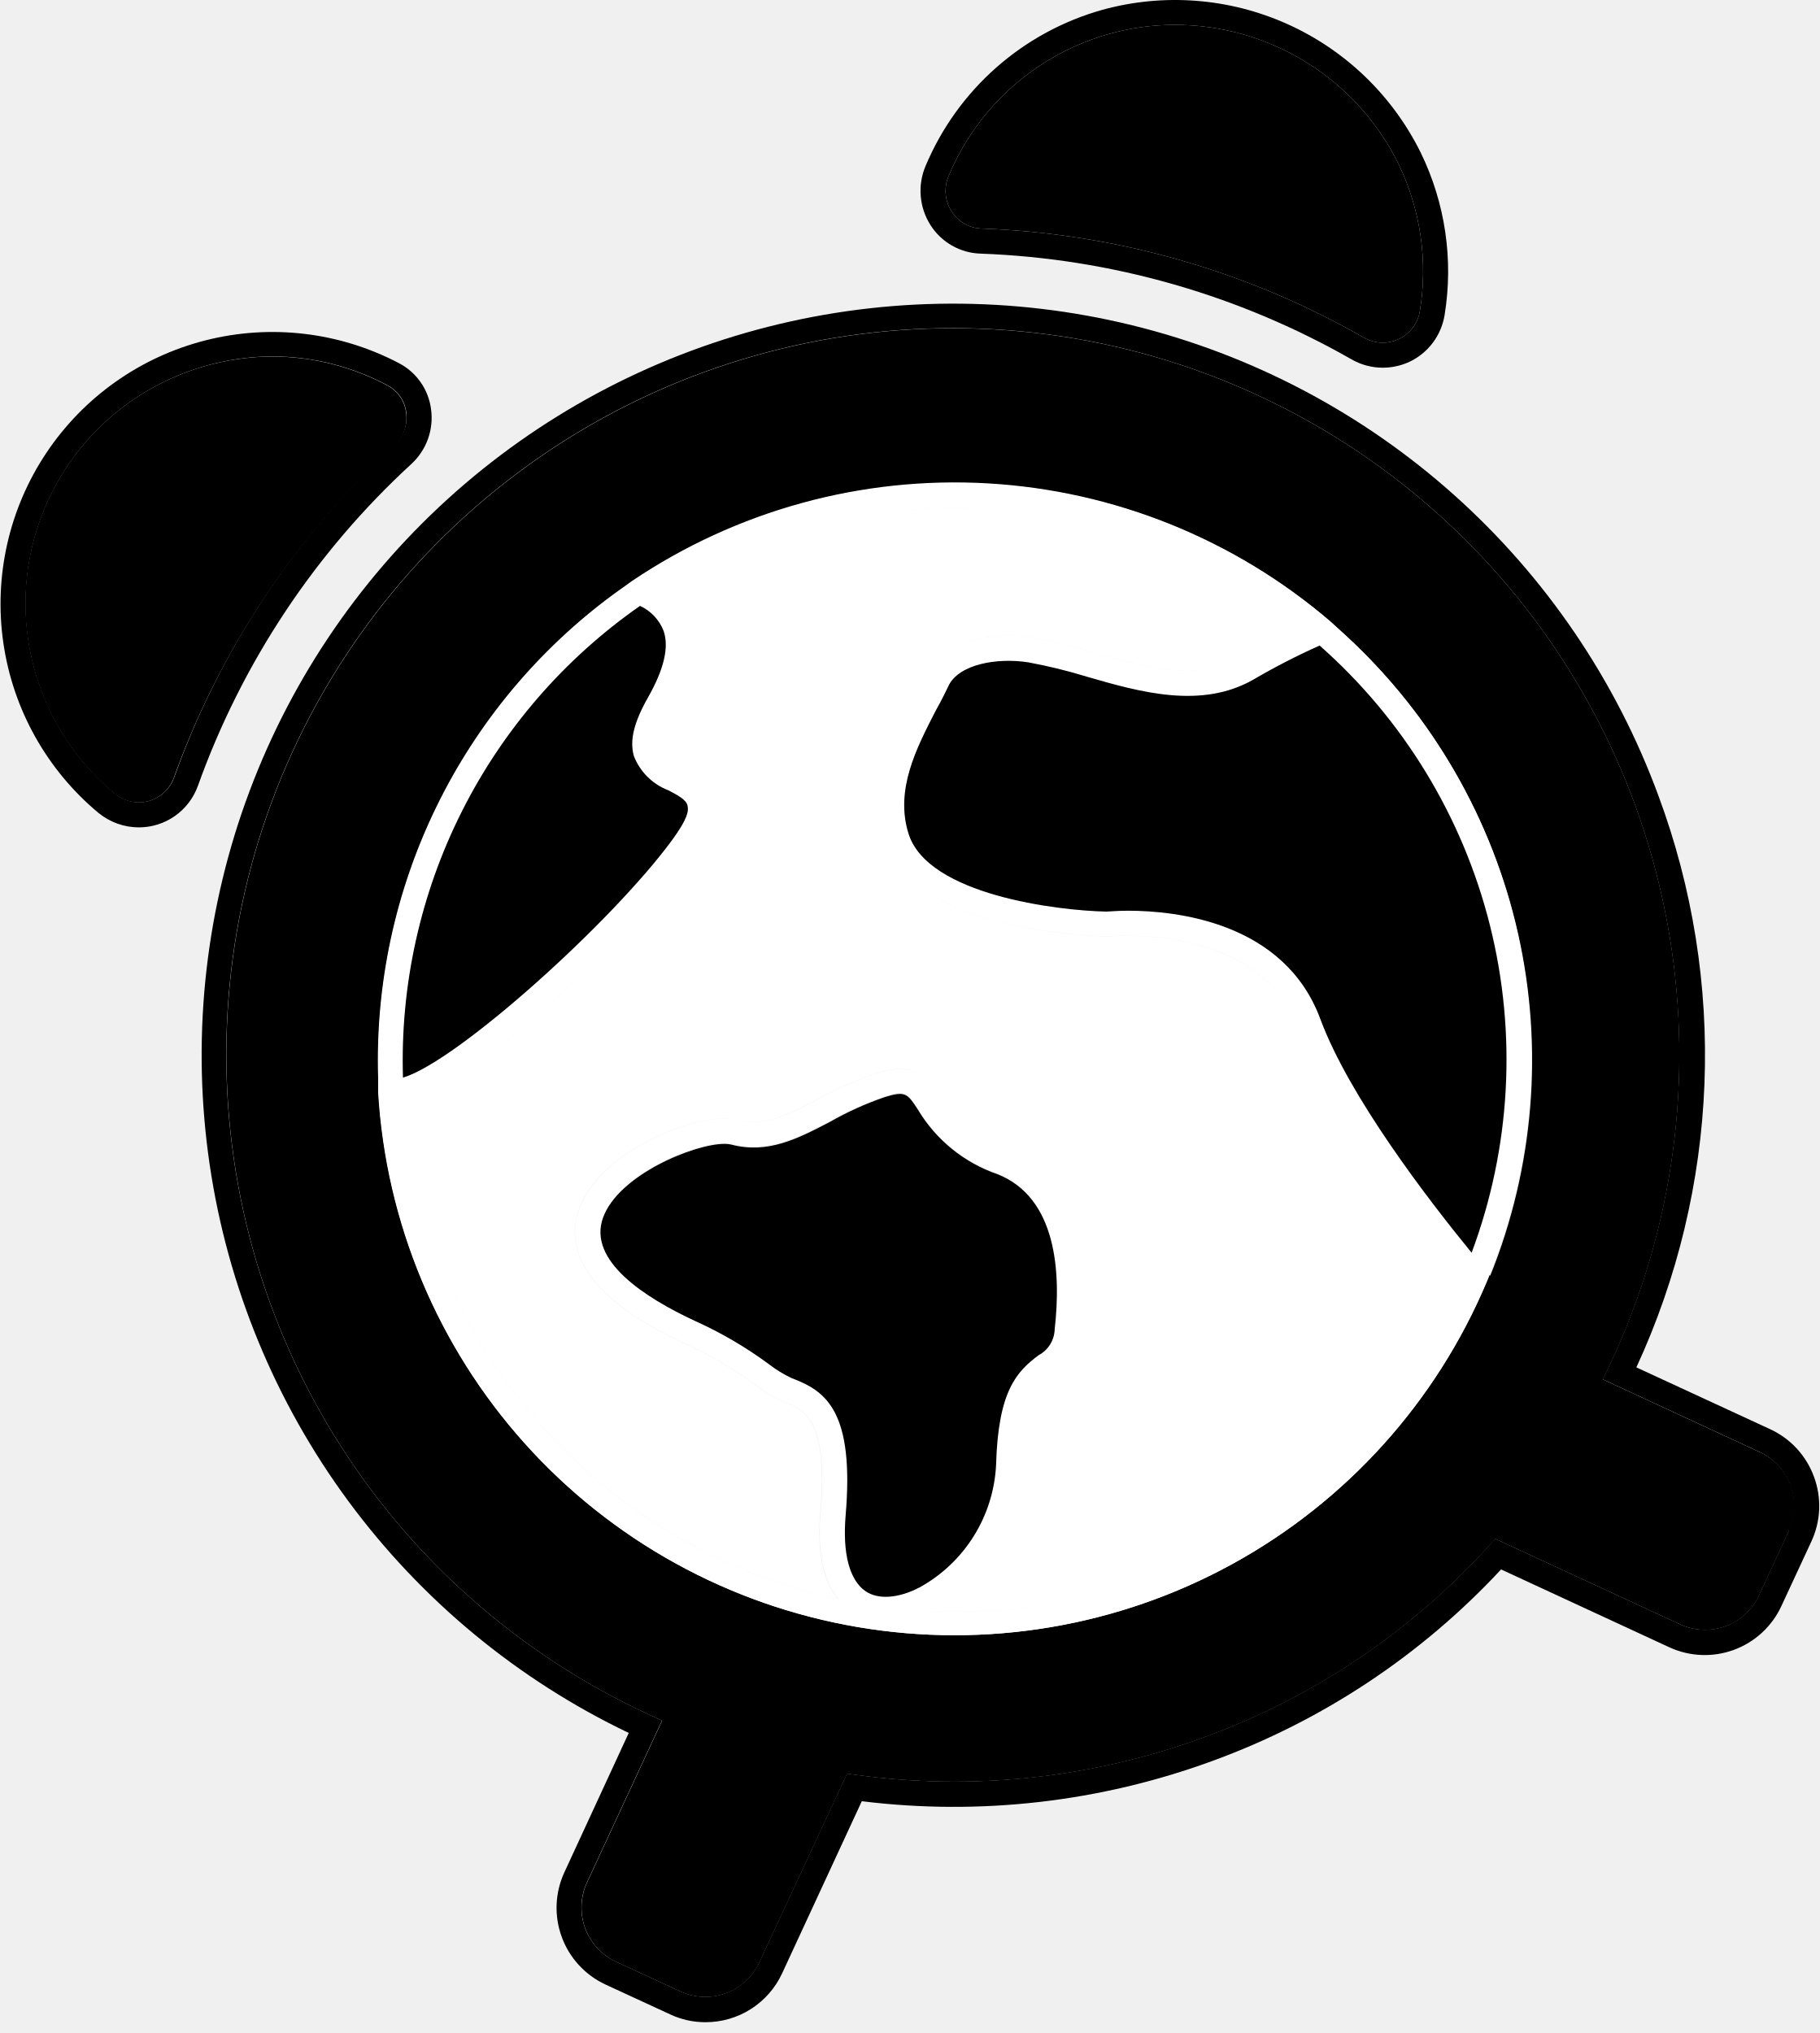
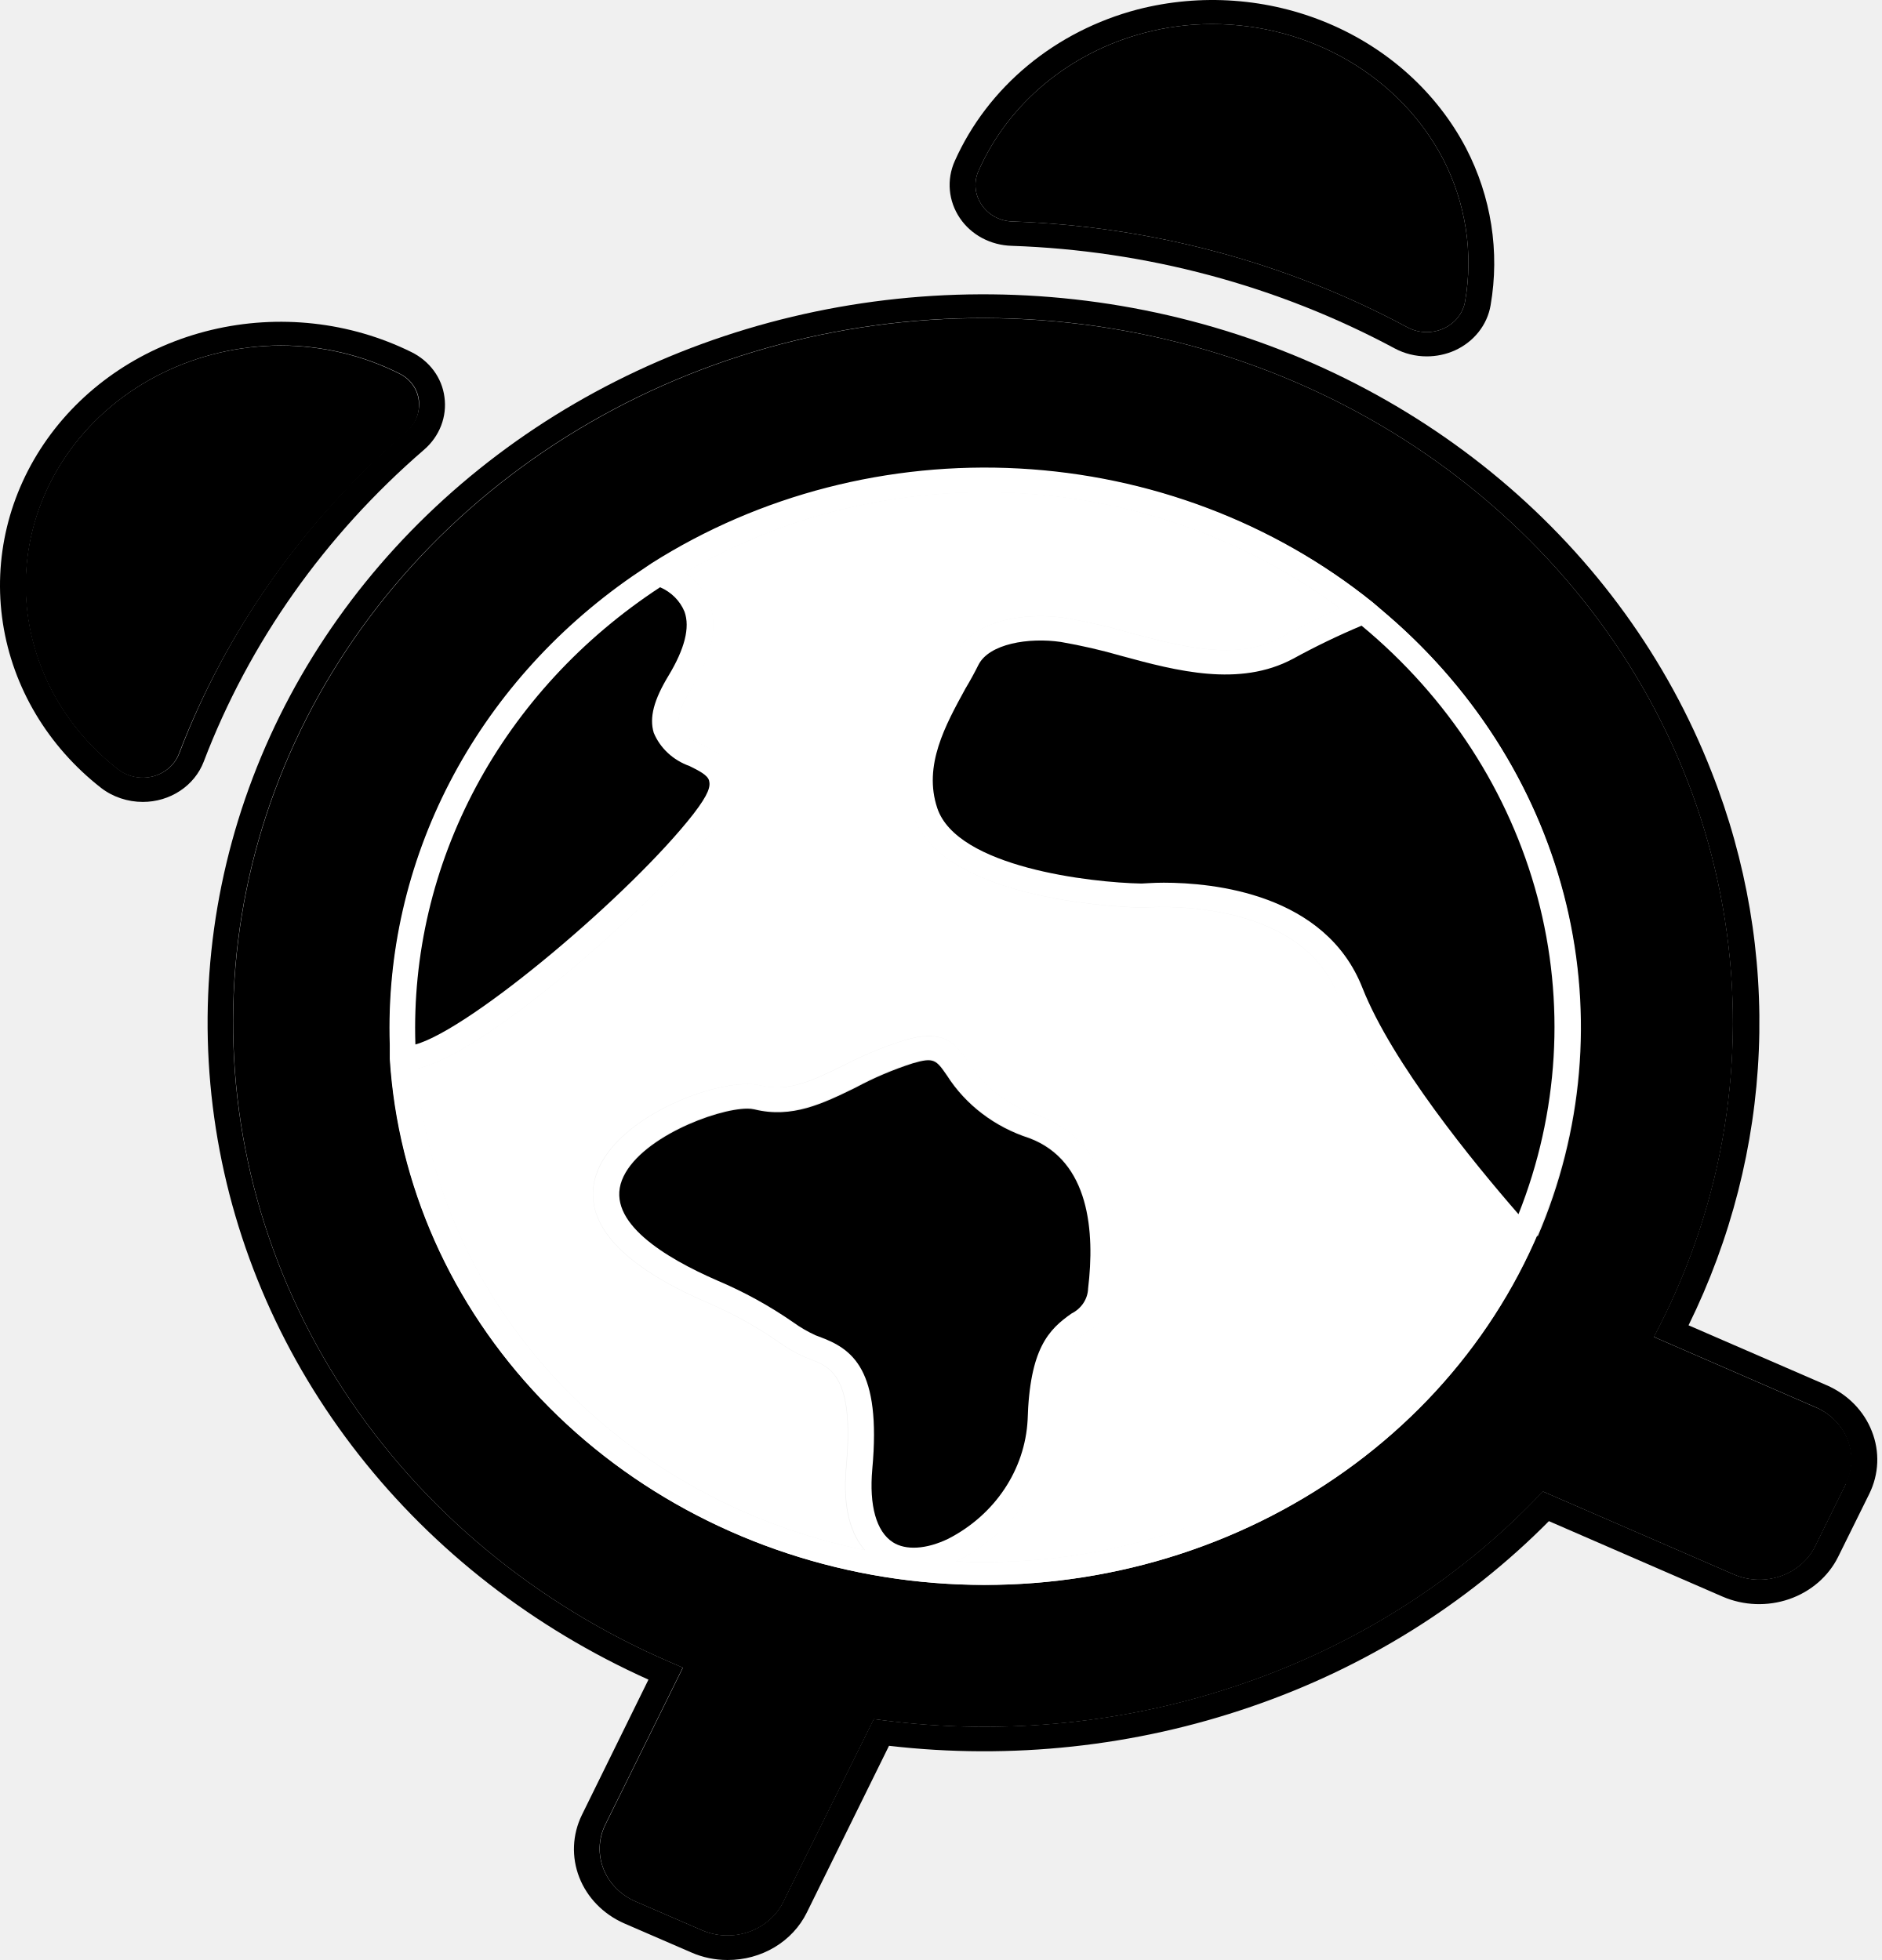
- <svg xmlns="http://www.w3.org/2000/svg" width="145" height="162" viewBox="0 0 145 162" fill="none">
-   <path d="M32.36 32.89C32.306 32.431 32.139 31.992 31.876 31.612C31.613 31.232 31.261 30.922 30.85 30.71C28.034 29.207 24.892 28.417 21.7 28.41C18.523 28.424 15.396 29.198 12.58 30.67C9.707 32.171 7.25 34.359 5.427 37.039C3.604 39.719 2.472 42.808 2.13 46.031C1.789 49.254 2.249 52.512 3.47 55.514C4.692 58.516 6.636 61.17 9.13 63.24C9.503 63.552 9.947 63.769 10.422 63.872C10.898 63.975 11.391 63.961 11.86 63.83C12.319 63.699 12.74 63.459 13.088 63.132C13.435 62.805 13.7 62.4 13.86 61.95C17.495 51.842 23.532 42.769 31.45 35.51C31.797 35.176 32.061 34.764 32.219 34.309C32.377 33.854 32.425 33.368 32.36 32.89V32.89Z" fill="black" />
-   <path d="M31.79 28.94C27.051 26.451 21.558 25.804 16.37 27.123C11.182 28.443 6.667 31.637 3.693 36.088C0.72 40.539 -0.501 45.934 0.267 51.231C1.034 56.529 3.736 61.356 7.85 64.78C8.759 65.523 9.896 65.929 11.07 65.93C12.099 65.929 13.102 65.611 13.943 65.018C14.784 64.426 15.422 63.588 15.77 62.62C19.275 52.822 25.109 44.023 32.77 36.98C33.364 36.436 33.819 35.756 34.094 34.999C34.369 34.242 34.457 33.429 34.35 32.63C34.255 31.854 33.972 31.112 33.526 30.469C33.08 29.826 32.484 29.301 31.79 28.94V28.94ZM13.88 61.94C13.72 62.39 13.456 62.795 13.108 63.122C12.76 63.449 12.339 63.688 11.88 63.82C11.411 63.951 10.918 63.965 10.442 63.862C9.967 63.759 9.523 63.542 9.15 63.23C6.656 61.16 4.712 58.506 3.49 55.504C2.269 52.502 1.809 49.244 2.15 46.021C2.492 42.798 3.624 39.709 5.447 37.029C7.27 34.349 9.727 32.161 12.6 30.66C15.416 29.189 18.543 28.413 21.72 28.4C24.912 28.407 28.054 29.197 30.87 30.7C31.281 30.913 31.633 31.222 31.896 31.602C32.159 31.982 32.325 32.421 32.38 32.88C32.434 33.365 32.372 33.856 32.198 34.311C32.024 34.767 31.744 35.175 31.38 35.5C23.493 42.772 17.488 51.848 13.88 61.95V61.94Z" fill="black" />
-   <path d="M93.61 1.98C91.845 1.978 90.088 2.22 88.39 2.7C85.543 3.496 82.914 4.926 80.699 6.883C78.484 8.84 76.741 11.273 75.6 14C75.398 14.457 75.314 14.957 75.354 15.454C75.394 15.952 75.558 16.432 75.83 16.85C76.085 17.257 76.436 17.594 76.853 17.831C77.271 18.069 77.74 18.199 78.22 18.21C88.931 18.601 99.387 21.586 108.69 26.91C109.111 27.151 109.584 27.285 110.069 27.303C110.554 27.321 111.036 27.221 111.473 27.011C111.911 26.802 112.291 26.489 112.581 26.101C112.871 25.712 113.063 25.259 113.14 24.78V24.78C113.79 20.802 113.199 16.721 111.45 13.09C109.814 9.754 107.275 6.944 104.121 4.98C100.967 3.016 97.325 1.977 93.61 1.98Z" fill="black" />
-   <path d="M113.21 12.17C110.965 7.62 107.205 3.995 102.578 1.916C97.95 -0.162 92.742 -0.564 87.85 0.78C84.713 1.659 81.816 3.235 79.374 5.391C76.933 7.546 75.01 10.226 73.75 13.23C73.43 13.987 73.299 14.809 73.367 15.628C73.434 16.447 73.7 17.237 74.14 17.93C74.569 18.609 75.158 19.172 75.856 19.569C76.553 19.967 77.338 20.187 78.14 20.21C88.53 20.59 98.673 23.482 107.7 28.64C108.455 29.072 109.31 29.3 110.18 29.3C110.923 29.3 111.657 29.136 112.33 28.82C113.06 28.471 113.694 27.95 114.178 27.302C114.662 26.654 114.982 25.899 115.11 25.1C115.827 20.697 115.163 16.18 113.21 12.17V12.17ZM113.14 24.78C113.063 25.259 112.871 25.712 112.581 26.101C112.291 26.489 111.911 26.802 111.473 27.011C111.036 27.22 110.554 27.321 110.069 27.303C109.584 27.285 109.111 27.151 108.69 26.91C99.387 21.586 88.931 18.601 78.22 18.21C77.74 18.199 77.271 18.069 76.854 17.831C76.436 17.594 76.085 17.257 75.83 16.85C75.558 16.432 75.394 15.952 75.354 15.454C75.314 14.957 75.398 14.457 75.6 14C76.741 11.273 78.484 8.84 80.699 6.883C82.914 4.926 85.543 3.496 88.39 2.7C90.088 2.22 91.845 1.978 93.61 1.98C97.325 1.977 100.967 3.016 104.121 4.98C107.275 6.944 109.814 9.754 111.45 13.09C113.199 16.721 113.79 20.802 113.14 24.78V24.78Z" fill="black" />
-   <path d="M140.22 115.71L127.72 109.92L128.16 109.01C133.115 98.642 134.873 87.034 133.209 75.664C131.546 64.294 126.536 53.676 118.818 45.163C111.099 36.65 101.022 30.626 89.869 27.859C78.716 25.092 66.992 25.707 56.19 29.625C45.387 33.544 35.995 40.588 29.21 49.862C22.424 59.136 18.552 70.219 18.087 81.701C17.622 93.183 20.584 104.544 26.596 114.336C32.609 124.129 41.4 131.91 51.85 136.69L52.76 137.11L46.76 150.05C46.247 151.187 46.2 152.48 46.63 153.65C47.061 154.821 47.933 155.776 49.06 156.31L54.24 158.7C55.376 159.219 56.671 159.268 57.843 158.837C59.015 158.407 59.97 157.531 60.5 156.4L67.5 141.34L68.24 141.44C77.583 142.719 87.097 141.689 95.95 138.44C104.648 135.27 112.442 130.029 118.66 123.17L119.16 122.63L133.9 129.45C135.036 129.969 136.331 130.018 137.503 129.587C138.675 129.157 139.63 128.281 140.16 127.15L142.55 121.98C143.071 120.844 143.122 119.549 142.691 118.376C142.26 117.203 141.383 116.248 140.25 115.72L140.22 115.71ZM118.71 101.57L118.48 102.13C114.456 111.701 107.313 119.629 98.212 124.625C89.111 129.621 78.588 131.392 68.353 129.649C58.118 127.906 48.774 122.752 41.84 115.025C34.906 107.298 30.789 97.453 30.16 87.09V85.92C29.939 78.469 31.527 71.076 34.787 64.373C38.047 57.67 42.883 51.856 48.88 47.43L50.37 46.36C58.719 40.727 68.685 37.989 78.74 38.567C88.795 39.145 98.382 43.007 106.03 49.56L107.25 50.67C114.125 56.993 118.908 65.263 120.961 74.375C123.014 83.488 122.239 93.01 118.74 101.67L118.71 101.57Z" fill="black" />
-   <path d="M144.54 117.67C144.237 116.842 143.774 116.082 143.177 115.433C142.58 114.785 141.86 114.26 141.06 113.89L130.39 108.96C133.668 101.863 135.512 94.188 135.815 86.377C136.119 78.565 134.877 70.77 132.16 63.44C128.778 54.227 123.182 45.986 115.866 39.443C108.55 32.9 99.738 28.255 90.205 25.918C80.673 23.582 70.712 23.624 61.199 26.041C51.687 28.459 42.914 33.178 35.654 39.782C28.394 46.387 22.868 54.675 19.564 63.917C16.259 73.159 15.277 83.072 16.704 92.782C18.131 102.493 21.924 111.704 27.747 119.605C33.57 127.505 41.247 133.853 50.1 138.09L44.96 149.22C44.22 150.836 44.148 152.679 44.761 154.348C45.373 156.017 46.62 157.376 48.23 158.13L53.41 160.52C54.286 160.931 55.242 161.142 56.21 161.14C57.494 161.144 58.752 160.78 59.835 160.09C60.918 159.401 61.78 158.415 62.32 157.25L68.67 143.53C78.106 144.694 87.684 143.594 96.61 140.32C105.375 137.124 113.258 131.894 119.61 125.06L133.03 131.27C134.647 132.012 136.492 132.084 138.162 131.469C139.832 130.854 141.19 129.604 141.94 127.99L144.34 122.82C144.712 122.018 144.922 121.149 144.956 120.265C144.99 119.381 144.849 118.499 144.54 117.67V117.67ZM142.54 121.97L140.15 127.14C139.62 128.271 138.665 129.147 137.493 129.577C136.321 130.008 135.026 129.959 133.89 129.44L119.15 122.62L118.65 123.16C112.432 130.019 104.638 135.26 95.94 138.43C87.087 141.679 77.573 142.709 68.23 141.43L67.49 141.33L60.49 156.39C59.96 157.521 59.005 158.397 57.833 158.827C56.661 159.258 55.366 159.209 54.23 158.69L49.05 156.3C47.923 155.766 47.05 154.811 46.62 153.64C46.19 152.47 46.237 151.177 46.75 150.04L52.75 137.1L51.84 136.68C41.39 131.9 32.599 124.119 26.587 114.326C20.574 104.534 17.612 93.173 18.077 81.691C18.542 70.21 22.414 59.126 29.2 49.852C35.985 40.578 45.377 33.534 56.179 29.615C66.982 25.697 78.706 25.082 89.859 27.849C101.012 30.616 111.089 36.64 118.808 45.153C126.526 53.666 131.536 64.284 133.199 75.654C134.863 87.024 133.105 98.632 128.15 109L127.71 109.91L140.21 115.7C141.343 116.228 142.22 117.183 142.651 118.356C143.082 119.529 143.031 120.824 142.51 121.96L142.54 121.97Z" fill="black" />
-   <path d="M103.37 81.9C100.29 73.53 88.45 74.61 88.37 74.62H88.25C87.63 74.62 72.86 74.29 70.56 67.03C69.2 62.73 71.23 58.82 72.86 55.67C73.2 55.02 73.52 54.4 73.8 53.81C75.1 51.02 79.11 50.29 82.28 50.81C83.947 51.105 85.594 51.506 87.21 52.01C91.29 53.17 95.5 54.37 98.91 52.43C100.71 51.404 102.237 50.597 103.49 50.01C97.578 45.319 90.561 42.225 83.111 41.024C75.66 39.822 68.026 40.555 60.94 43.15C58.13 44.19 55.43 45.506 52.88 47.08C53.778 47.715 54.456 48.613 54.82 49.65C55.46 51.54 54.99 53.86 53.43 56.55C52.61 57.95 52.28 59.04 52.43 59.71C52.58 60.38 53.22 60.71 54.21 61.22C55.2 61.73 56.42 62.4 56.73 63.74C56.99 64.91 56.5 66.3 55.18 68.1C51.31 73.41 37.98 86.49 32.18 87.88C32.943 97.312 36.719 106.249 42.949 113.373C49.179 120.496 57.533 125.427 66.78 127.44C65.78 126.24 65.04 124.17 65.35 120.58C65.99 113.12 64.13 112.37 62.49 111.71L62.19 111.59C61.433 111.235 60.719 110.795 60.06 110.28C58.33 109.013 56.473 107.927 54.52 107.04C45.85 103.04 45.18 99.04 46.13 96.33C47.82 91.61 55.83 88.48 58.74 89.24C60.91 89.8 62.74 88.83 65.13 87.6C66.645 86.758 68.236 86.059 69.88 85.51C72.98 84.51 73.88 85.9 74.78 87.34C76.002 89.397 77.922 90.948 80.19 91.71C84.83 93.56 86.84 98.55 85.99 106.14C85.94 106.829 85.725 107.496 85.363 108.084C85.001 108.673 84.503 109.165 83.91 109.52C82.77 110.37 81.47 111.34 81.33 116.72C81.21 119.088 80.487 121.386 79.228 123.395C77.97 125.405 76.218 127.059 74.14 128.2L73.79 128.37C82.748 128.837 91.635 126.555 99.26 121.829C106.884 117.103 112.882 110.16 116.45 101.93C112.45 97.14 105.83 88.61 103.37 81.9Z" fill="white" />
-   <path d="M119.22 68.56C116.699 61.713 112.586 55.564 107.22 50.62L106 49.51C98.352 42.957 88.765 39.095 78.71 38.517C68.655 37.939 58.689 40.677 50.34 46.31L48.85 47.38C42.853 51.806 38.017 57.62 34.757 64.323C31.497 71.026 29.909 78.419 30.13 85.87V87.04C30.748 97.408 34.856 107.261 41.785 114.997C48.715 122.733 58.059 127.896 68.296 129.646C78.534 131.397 89.062 129.631 98.168 124.637C107.275 119.642 114.423 111.714 118.45 102.14L118.68 101.58C122.962 91.024 123.154 79.251 119.22 68.56V68.56ZM51.01 48.29C51.869 48.69 52.539 49.407 52.88 50.29C53.33 51.61 52.88 53.38 51.66 55.54C50.52 57.54 50.15 59 50.51 60.26C50.754 60.883 51.125 61.448 51.6 61.918C52.076 62.388 52.645 62.753 53.27 62.99C53.99 63.37 54.67 63.73 54.78 64.19C54.89 64.65 54.78 65.26 53.57 66.93C48.81 73.44 36.47 84.59 32.13 85.88C31.899 78.538 33.505 71.254 36.802 64.69C40.099 58.126 44.983 52.489 51.01 48.29V48.29ZM68.96 126.71C67.69 125.86 67.13 123.71 67.38 120.71C68.09 112.46 65.84 110.85 63.27 109.81L63 109.7C62.385 109.401 61.801 109.039 61.26 108.62C59.434 107.272 57.469 106.122 55.4 105.19C51.4 103.32 46.83 100.38 48.05 96.96C49.39 93.24 56.42 90.65 58.28 91.13C61.19 91.89 63.57 90.65 66.09 89.34C67.496 88.534 68.976 87.865 70.51 87.34C72.16 86.83 72.31 87.06 73.14 88.34C74.581 90.753 76.831 92.578 79.49 93.49C84.18 95.36 84.56 101.24 84.04 105.84C84.016 106.255 83.886 106.658 83.662 107.008C83.438 107.358 83.127 107.645 82.76 107.84C81 109.15 79.53 110.71 79.37 116.59C79.269 118.603 78.655 120.557 77.585 122.265C76.516 123.974 75.027 125.38 73.26 126.35C71.56 127.3 69.99 127.4 68.96 126.71ZM91.24 125.71C85.676 127.765 79.754 128.67 73.83 128.37L74.18 128.2C76.258 127.059 78.01 125.405 79.268 123.395C80.526 121.386 81.25 119.088 81.37 116.72C81.51 111.34 82.81 110.37 83.95 109.52C84.543 109.165 85.041 108.673 85.403 108.084C85.765 107.496 85.98 106.829 86.03 106.14C86.88 98.55 84.87 93.56 80.23 91.71C77.962 90.948 76.042 89.397 74.82 87.34C73.89 85.9 73.02 84.55 69.92 85.51C68.275 86.059 66.685 86.758 65.17 87.6C62.81 88.83 60.95 89.8 58.78 89.24C55.87 88.48 47.86 91.61 46.17 96.33C45.17 99 45.89 103.03 54.56 107.04C56.513 107.927 58.37 109.013 60.1 110.28C60.759 110.795 61.473 111.235 62.23 111.59L62.53 111.71C64.17 112.37 66.03 113.12 65.39 120.58C65.08 124.17 65.85 126.24 66.82 127.44C57.564 125.447 49.198 120.52 42.965 113.394C36.731 106.267 32.963 97.319 32.22 87.88C37.98 86.49 51.31 73.41 55.22 68.1C56.54 66.3 57.03 64.91 56.77 63.74C56.46 62.4 55.29 61.74 54.25 61.22C53.21 60.7 52.65 60.33 52.47 59.71C52.29 59.09 52.61 57.95 53.47 56.55C55.03 53.86 55.47 51.55 54.86 49.65C54.495 48.613 53.818 47.715 52.92 47.08C55.47 45.506 58.17 44.19 60.98 43.15C68.055 40.568 75.673 39.842 83.108 41.041C90.543 42.24 97.546 45.325 103.45 50C102.203 50.58 100.677 51.387 98.87 52.42C95.46 54.36 91.25 53.16 87.17 52C85.554 51.496 83.907 51.095 82.24 50.8C79.07 50.3 75.06 51.03 73.76 53.8C73.48 54.39 73.16 55.01 72.82 55.66C71.19 58.81 69.16 62.72 70.52 67.02C72.82 74.28 87.59 74.6 88.21 74.61H88.33C88.45 74.61 100.33 73.52 103.33 81.89C105.79 88.6 112.39 97.13 116.33 101.89C113.965 107.343 110.524 112.262 106.213 116.353C101.901 120.444 96.809 123.624 91.24 125.7V125.71ZM117.24 99.82C113.75 95.55 107.5 87.42 105.24 81.23C101.71 71.63 89.3 72.54 88.18 72.64C84.26 72.56 73.96 71.31 72.42 66.45C71.31 62.94 73.05 59.58 74.59 56.61C74.94 55.94 75.27 55.29 75.59 54.67C76.41 52.92 79.48 52.39 81.96 52.78C83.544 53.073 85.11 53.457 86.65 53.93C90.91 55.14 95.74 56.52 99.88 54.16C101.591 53.161 103.354 52.254 105.16 51.44C111.847 57.325 116.587 65.103 118.751 73.743C120.916 82.384 120.403 91.478 117.28 99.82H117.24Z" fill="white" />
-   <path d="M53.57 66.92C48.8 73.44 36.42 84.59 32.11 85.87C31.884 78.528 33.493 71.245 36.791 64.681C40.09 58.117 44.973 52.48 51 48.28C51.862 48.678 52.536 49.395 52.88 50.28C53.33 51.6 52.88 53.37 51.66 55.53C50.52 57.53 50.15 58.99 50.51 60.25C50.754 60.873 51.125 61.438 51.6 61.908C52.076 62.378 52.645 62.743 53.27 62.98C53.99 63.36 54.67 63.72 54.78 64.18C54.89 64.64 54.78 65.25 53.57 66.92ZM84.04 105.92C84.56 101.32 84.18 95.44 79.49 93.57C76.831 92.658 74.581 90.833 73.14 88.42C72.31 87.14 72.14 86.91 70.51 87.42C68.976 87.945 67.496 88.614 66.09 89.42C63.57 90.73 61.19 91.97 58.28 91.21C58.1 91.167 57.915 91.147 57.73 91.15C55.32 91.15 49.28 93.62 48.05 97.04C46.82 100.46 51.37 103.4 55.4 105.27C57.469 106.202 59.434 107.352 61.26 108.7C61.801 109.119 62.385 109.481 63 109.78L63.27 109.89C65.84 110.89 68.09 112.54 67.38 120.79C67.13 123.79 67.69 125.91 68.96 126.79C69.96 127.48 71.56 127.38 73.26 126.5C75.027 125.53 76.516 124.124 77.585 122.415C78.655 120.707 79.269 118.753 79.37 116.74C79.53 110.86 81 109.3 82.76 107.99C83.139 107.788 83.457 107.489 83.682 107.123C83.907 106.758 84.03 106.339 84.04 105.91V105.92ZM117.26 99.83C120.376 91.486 120.887 82.393 118.725 73.753C116.563 65.113 111.829 57.333 105.15 51.44C103.339 52.251 101.573 53.159 99.86 54.16C95.72 56.52 90.86 55.16 86.63 53.93C85.09 53.457 83.524 53.073 81.94 52.78C79.46 52.39 76.39 52.92 75.57 54.67C75.28 55.29 74.95 55.94 74.57 56.61C73.03 59.61 71.29 62.94 72.4 66.45C73.94 71.31 84.24 72.56 88.16 72.64C88.37 72.64 88.99 72.57 89.88 72.57C93.67 72.57 102.36 73.45 105.22 81.23C107.52 87.41 113.77 95.55 117.26 99.82V99.83Z" fill="black" />
+ <svg xmlns="http://www.w3.org/2000/svg" width="144" height="150" viewBox="0 0 144 150" fill="none">
+   <path d="M32.032 30.616C31.978 30.189 31.814 29.781 31.553 29.427C31.292 29.073 30.942 28.785 30.535 28.587C27.744 27.188 24.63 26.453 21.466 26.446C18.317 26.459 15.217 27.18 12.427 28.55C9.579 29.947 7.144 31.984 5.337 34.478C3.53 36.973 2.407 39.848 2.069 42.849C1.731 45.849 2.187 48.881 3.397 51.676C4.608 54.471 6.535 56.941 9.007 58.868C9.377 59.159 9.816 59.361 10.288 59.456C10.759 59.552 11.248 59.539 11.713 59.417C12.168 59.295 12.585 59.072 12.93 58.768C13.275 58.463 13.537 58.086 13.695 57.667C17.299 48.258 23.282 39.812 31.13 33.055C31.474 32.744 31.736 32.361 31.892 31.937C32.049 31.513 32.097 31.061 32.032 30.616V30.616Z" fill="black" />
+   <path d="M31.467 26.939C26.77 24.622 21.326 24.02 16.183 25.248C11.041 26.477 6.565 29.449 3.618 33.593C0.671 37.737 -0.539 42.758 0.222 47.69C0.983 52.621 3.66 57.114 7.738 60.302C8.639 60.993 9.767 61.371 10.93 61.372C11.95 61.371 12.944 61.075 13.778 60.523C14.611 59.972 15.244 59.192 15.588 58.291C19.063 49.17 24.846 40.98 32.439 34.424C33.028 33.917 33.478 33.284 33.751 32.579C34.023 31.874 34.11 31.118 34.005 30.374C33.91 29.651 33.63 28.961 33.188 28.362C32.746 27.764 32.155 27.276 31.467 26.939V26.939ZM13.715 57.658C13.557 58.077 13.294 58.454 12.95 58.758C12.605 59.063 12.188 59.285 11.733 59.408C11.268 59.529 10.779 59.543 10.308 59.447C9.836 59.352 9.397 59.15 9.027 58.859C6.555 56.932 4.628 54.462 3.417 51.667C2.207 48.872 1.75 45.84 2.089 42.839C2.427 39.839 3.55 36.964 5.357 34.469C7.164 31.975 9.599 29.938 12.447 28.541C15.237 27.171 18.337 26.449 21.486 26.437C24.65 26.443 27.764 27.178 30.555 28.578C30.962 28.776 31.311 29.064 31.572 29.418C31.833 29.771 31.998 30.18 32.052 30.607C32.106 31.058 32.044 31.515 31.871 31.939C31.699 32.364 31.421 32.743 31.061 33.046C23.243 39.815 17.291 48.263 13.715 57.667V57.658Z" fill="black" />
+   <path d="M92.742 1.843C90.993 1.841 89.251 2.067 87.568 2.513C84.747 3.254 82.14 4.586 79.945 6.407C77.749 8.229 76.022 10.494 74.891 13.032C74.691 13.457 74.607 13.923 74.647 14.386C74.686 14.849 74.849 15.296 75.119 15.685C75.371 16.064 75.72 16.378 76.133 16.599C76.547 16.82 77.012 16.941 77.488 16.951C88.104 17.315 98.468 20.094 107.689 25.05C108.106 25.274 108.575 25.399 109.056 25.416C109.536 25.432 110.014 25.339 110.448 25.144C110.881 24.949 111.258 24.658 111.546 24.296C111.834 23.935 112.024 23.513 112.1 23.067V23.067C112.744 19.364 112.159 15.565 110.425 12.185C108.803 9.08 106.286 6.464 103.16 4.636C100.034 2.808 96.425 1.84 92.742 1.843Z" fill="black" />
+   <path d="M112.169 11.329C109.944 7.094 106.218 3.719 101.63 1.784C97.043 -0.151 91.882 -0.525 87.033 0.726C83.924 1.544 81.052 3.011 78.632 5.018C76.212 7.025 74.306 9.519 73.057 12.316C72.74 13.02 72.61 13.786 72.677 14.548C72.744 15.31 73.007 16.045 73.444 16.691C73.869 17.322 74.453 17.846 75.144 18.216C75.835 18.586 76.613 18.791 77.408 18.813C87.707 19.166 97.76 21.859 106.708 26.66C107.456 27.062 108.304 27.274 109.166 27.274C109.902 27.274 110.63 27.122 111.297 26.828C112.02 26.503 112.649 26.018 113.129 25.415C113.609 24.812 113.926 24.108 114.052 23.365C114.763 19.266 114.105 15.062 112.169 11.329V11.329ZM112.1 23.067C112.024 23.513 111.834 23.935 111.546 24.296C111.258 24.658 110.881 24.949 110.448 25.144C110.014 25.339 109.536 25.432 109.056 25.416C108.576 25.399 108.106 25.274 107.689 25.05C98.469 20.094 88.105 17.315 77.488 16.951C77.012 16.941 76.547 16.82 76.133 16.599C75.72 16.378 75.371 16.064 75.119 15.685C74.849 15.296 74.686 14.849 74.647 14.386C74.607 13.923 74.691 13.457 74.891 13.032C76.022 10.494 77.749 8.229 79.945 6.407C82.14 4.586 84.747 3.254 87.568 2.513C89.251 2.067 90.993 1.841 92.742 1.843C96.425 1.84 100.034 2.808 103.16 4.636C106.286 6.464 108.803 9.08 110.425 12.185C112.159 15.565 112.744 19.364 112.1 23.067V23.067Z" fill="black" />
+   <path d="M138.941 107.711L126.551 102.321L126.987 101.474C131.899 91.823 133.641 81.017 131.992 70.433C130.343 59.849 125.377 49.966 117.727 42.041C110.077 34.116 100.089 28.509 89.034 25.933C77.98 23.357 66.359 23.93 55.651 27.577C44.944 31.225 35.635 37.782 28.91 46.415C22.184 55.048 18.346 65.365 17.885 76.053C17.424 86.741 20.36 97.316 26.32 106.432C32.279 115.547 40.992 122.791 51.35 127.24L52.252 127.631L46.305 139.677C45.797 140.735 45.75 141.938 46.177 143.028C46.603 144.118 47.468 145.007 48.585 145.504L53.719 147.729C54.845 148.211 56.129 148.257 57.29 147.856C58.452 147.455 59.399 146.64 59.924 145.588L66.862 131.569L67.596 131.662C76.856 132.852 86.287 131.893 95.061 128.869C103.682 125.918 111.408 121.039 117.571 114.655L118.067 114.152L132.677 120.501C133.803 120.983 135.086 121.029 136.248 120.628C137.41 120.228 138.356 119.412 138.881 118.36L141.25 113.547C141.767 112.49 141.817 111.284 141.39 110.192C140.963 109.1 140.093 108.211 138.971 107.72L138.941 107.711ZM117.621 94.548L117.393 95.07C113.404 103.978 106.324 111.358 97.304 116.009C88.283 120.66 77.853 122.308 67.708 120.686C57.563 119.063 48.302 114.266 41.429 107.073C34.556 99.88 30.475 90.716 29.852 81.069V79.98C29.633 73.045 31.206 66.162 34.438 59.923C37.669 53.683 42.462 48.272 48.407 44.151L49.883 43.155C58.158 37.911 68.037 35.363 78.003 35.901C87.969 36.439 97.472 40.034 105.052 46.134L106.262 47.167C113.076 53.053 117.817 60.751 119.852 69.234C121.887 77.716 121.119 86.579 117.65 94.641L117.621 94.548Z" fill="black" />
+   <path d="M143.223 109.535C142.923 108.764 142.463 108.057 141.872 107.453C141.28 106.849 140.567 106.361 139.774 106.016L129.198 101.427C132.447 94.821 134.274 87.677 134.575 80.405C134.876 73.134 133.645 65.878 130.952 59.054C127.599 50.478 122.053 42.806 114.802 36.716C107.55 30.625 98.816 26.302 89.367 24.127C79.919 21.951 70.046 21.991 60.617 24.241C51.188 26.491 42.493 30.884 35.297 37.032C28.101 43.18 22.624 50.895 19.349 59.498C16.074 68.101 15.1 77.329 16.515 86.368C17.929 95.407 21.688 103.981 27.46 111.336C33.232 118.69 40.84 124.6 49.616 128.543L44.521 138.904C43.788 140.408 43.717 142.124 44.324 143.678C44.931 145.231 46.166 146.496 47.762 147.198L52.897 149.423C53.765 149.805 54.713 150.002 55.672 150C56.944 150.004 58.191 149.665 59.265 149.023C60.338 148.381 61.193 147.463 61.728 146.379L68.022 133.607C77.375 134.691 86.868 133.667 95.716 130.619C104.404 127.644 112.216 122.776 118.513 116.414L131.814 122.195C133.417 122.886 135.246 122.952 136.901 122.38C138.556 121.808 139.902 120.644 140.646 119.142L143.025 114.329C143.393 113.582 143.601 112.774 143.635 111.951C143.669 111.128 143.529 110.307 143.223 109.535V109.535ZM141.24 113.538L138.872 118.35C138.346 119.403 137.4 120.218 136.238 120.619C135.076 121.02 133.793 120.974 132.667 120.491L118.057 114.143L117.561 114.646C111.398 121.03 103.672 125.909 95.051 128.86C86.277 131.884 76.847 132.843 67.586 131.653L66.852 131.559L59.914 145.578C59.389 146.631 58.442 147.446 57.28 147.847C56.119 148.248 54.835 148.202 53.709 147.719L48.575 145.495C47.458 144.997 46.593 144.108 46.167 143.019C45.74 141.929 45.787 140.725 46.295 139.667L52.242 127.622L51.34 127.231C40.983 122.782 32.269 115.538 26.309 106.422C20.35 97.307 17.414 86.732 17.875 76.044C18.336 65.356 22.174 55.038 28.9 46.406C35.625 37.773 44.934 31.215 55.642 27.568C66.349 23.92 77.97 23.348 89.024 25.924C100.079 28.5 110.067 34.107 117.717 42.032C125.368 49.956 130.333 59.84 131.982 70.424C133.631 81.008 131.889 91.814 126.977 101.465L126.541 102.312L138.931 107.701C140.054 108.193 140.923 109.082 141.35 110.173C141.778 111.265 141.727 112.471 141.211 113.529L141.24 113.538Z" fill="black" />
+   <path d="M102.416 76.238C99.363 68.447 87.627 69.452 87.548 69.461H87.429C86.815 69.461 72.175 69.154 69.895 62.396C68.547 58.393 70.559 54.754 72.175 51.821C72.512 51.216 72.829 50.639 73.107 50.09C74.395 47.493 78.37 46.813 81.512 47.297C83.164 47.572 84.796 47.945 86.398 48.414C90.442 49.494 94.615 50.611 97.995 48.805C99.779 47.85 101.293 47.099 102.535 46.553C96.675 42.186 89.72 39.306 82.335 38.188C74.951 37.069 67.384 37.751 60.36 40.167C57.575 41.135 54.898 42.36 52.371 43.825C53.261 44.416 53.933 45.252 54.294 46.218C54.928 47.977 54.463 50.136 52.916 52.641C52.104 53.944 51.776 54.958 51.925 55.582C52.074 56.206 52.708 56.513 53.69 56.988C54.671 57.462 55.88 58.086 56.187 59.334C56.445 60.423 55.959 61.717 54.651 63.392C50.815 68.335 37.603 80.511 31.854 81.805C32.611 90.585 36.352 98.904 42.528 105.535C48.703 112.165 56.984 116.756 66.149 118.63C65.157 117.513 64.424 115.586 64.731 112.244C65.366 105.3 63.522 104.602 61.896 103.987L61.599 103.875C60.849 103.545 60.141 103.135 59.488 102.656C57.773 101.476 55.933 100.466 53.997 99.64C45.403 95.917 44.739 92.193 45.681 89.671C47.356 85.277 55.295 82.363 58.179 83.071C60.33 83.592 62.144 82.689 64.513 81.544C66.015 80.76 67.591 80.109 69.221 79.599C72.294 78.668 73.186 79.962 74.078 81.302C75.29 83.217 77.192 84.66 79.44 85.37C84.039 87.092 86.032 91.737 85.189 98.802C85.14 99.444 84.927 100.064 84.568 100.612C84.209 101.16 83.715 101.618 83.127 101.949C81.998 102.74 80.709 103.643 80.57 108.651C80.451 110.855 79.734 112.994 78.487 114.864C77.24 116.735 75.503 118.275 73.444 119.337L73.097 119.495C81.976 119.93 90.784 117.806 98.342 113.407C105.899 109.008 111.844 102.545 115.381 94.883C111.416 90.424 104.854 82.484 102.416 76.238Z" fill="white" />
+   <path d="M118.126 63.82C115.628 57.447 111.551 51.722 106.232 47.121L105.023 46.087C97.442 39.987 87.94 36.392 77.973 35.854C68.007 35.316 58.129 37.865 49.854 43.108L48.377 44.105C42.432 48.225 37.639 53.637 34.408 59.876C31.177 66.116 29.603 72.998 29.822 79.934V81.023C30.434 90.674 34.506 99.846 41.375 107.047C48.243 114.248 57.505 119.054 67.652 120.683C77.799 122.313 88.234 120.669 97.26 116.02C106.286 111.371 113.371 103.99 117.363 95.079L117.591 94.558C121.835 84.731 122.026 73.772 118.126 63.82V63.82ZM50.518 44.952C51.369 45.324 52.033 45.991 52.371 46.813C52.817 48.042 52.371 49.69 51.162 51.7C50.032 53.562 49.665 54.921 50.022 56.094C50.264 56.674 50.632 57.2 51.103 57.637C51.574 58.075 52.138 58.415 52.758 58.635C53.471 58.989 54.145 59.324 54.254 59.752C54.364 60.181 54.254 60.748 53.055 62.303C48.337 68.363 36.106 78.742 31.804 79.943C31.575 73.108 33.167 66.328 36.435 60.218C39.703 54.108 44.543 48.86 50.518 44.952V44.952ZM68.309 117.95C67.051 117.159 66.496 115.158 66.743 112.365C67.447 104.685 65.217 103.187 62.67 102.219L62.402 102.116C61.792 101.837 61.214 101.5 60.677 101.111C58.867 99.856 56.92 98.786 54.869 97.918C50.904 96.177 46.375 93.441 47.584 90.257C48.912 86.794 55.88 84.383 57.724 84.83C60.608 85.537 62.967 84.383 65.465 83.164C66.859 82.414 68.326 81.79 69.846 81.302C71.481 80.827 71.63 81.041 72.453 82.233C73.881 84.479 76.111 86.178 78.746 87.027C83.395 88.767 83.772 94.241 83.256 98.523C83.233 98.91 83.104 99.284 82.882 99.61C82.66 99.936 82.352 100.203 81.988 100.385C80.243 101.604 78.786 103.056 78.628 108.53C78.528 110.404 77.918 112.222 76.858 113.813C75.798 115.403 74.323 116.712 72.572 117.615C70.886 118.499 69.33 118.592 68.309 117.95ZM90.393 117.019C84.878 118.932 79.008 119.774 73.136 119.495L73.483 119.337C75.543 118.275 77.279 116.735 78.526 114.864C79.774 112.994 80.491 110.855 80.61 108.651C80.749 103.643 82.037 102.74 83.167 101.949C83.755 101.618 84.249 101.16 84.608 100.612C84.966 100.065 85.18 99.444 85.229 98.802C86.071 91.737 84.079 87.092 79.48 85.37C77.232 84.66 75.329 83.217 74.118 81.302C73.196 79.962 72.334 78.705 69.261 79.599C67.631 80.109 66.055 80.76 64.553 81.544C62.214 82.689 60.37 83.592 58.219 83.071C55.335 82.363 47.395 85.277 45.72 89.671C44.729 92.156 45.443 95.907 54.036 99.64C55.972 100.466 57.812 101.476 59.528 102.656C60.18 103.135 60.889 103.545 61.639 103.875L61.936 103.987C63.562 104.602 65.405 105.3 64.771 112.244C64.464 115.586 65.227 117.513 66.188 118.63C57.014 116.774 48.722 112.188 42.543 105.554C36.365 98.92 32.63 90.591 31.893 81.805C37.603 80.511 50.815 68.335 54.691 63.392C55.999 61.717 56.485 60.423 56.227 59.334C55.92 58.086 54.76 57.472 53.729 56.988C52.698 56.504 52.143 56.159 51.965 55.582C51.786 55.005 52.104 53.944 52.956 52.641C54.502 50.137 54.938 47.986 54.334 46.218C53.972 45.252 53.3 44.416 52.411 43.825C54.938 42.36 57.614 41.135 60.4 40.167C67.412 37.763 74.963 37.087 82.332 38.204C89.701 39.32 96.643 42.191 102.495 46.543C101.26 47.083 99.746 47.834 97.956 48.796C94.576 50.602 90.403 49.485 86.359 48.405C84.757 47.936 83.125 47.563 81.472 47.288C78.33 46.823 74.356 47.502 73.067 50.081C72.79 50.63 72.472 51.207 72.135 51.812C70.52 54.744 68.508 58.384 69.856 62.387C72.135 69.145 86.775 69.443 87.39 69.452H87.509C87.627 69.452 99.403 68.437 102.376 76.229C104.815 82.475 111.356 90.415 115.262 94.846C112.917 99.922 109.507 104.501 105.233 108.309C100.96 112.118 95.913 115.077 90.393 117.01V117.019ZM116.164 92.919C112.704 88.944 106.509 81.376 104.269 75.614C100.771 66.678 88.47 67.525 87.36 67.618C83.474 67.544 73.265 66.38 71.739 61.856C70.639 58.589 72.363 55.461 73.89 52.697C74.237 52.073 74.564 51.468 74.881 50.891C75.694 49.262 78.737 48.768 81.195 49.131C82.765 49.404 84.317 49.761 85.843 50.202C90.066 51.328 94.853 52.613 98.957 50.416C100.653 49.486 102.4 48.641 104.19 47.884C110.818 53.362 115.516 60.602 117.662 68.645C119.807 76.688 119.299 85.154 116.203 92.919H116.164Z" fill="white" />
+   <path d="M53.055 62.294C48.327 68.363 36.056 78.742 31.784 79.934C31.56 73.099 33.155 66.32 36.424 60.209C39.694 54.1 44.534 48.852 50.508 44.942C51.362 45.313 52.03 45.98 52.371 46.804C52.817 48.033 52.371 49.681 51.162 51.691C50.032 53.553 49.665 54.912 50.022 56.085C50.263 56.665 50.632 57.19 51.103 57.628C51.574 58.066 52.138 58.406 52.758 58.626C53.471 58.98 54.145 59.315 54.254 59.743C54.364 60.171 54.254 60.739 53.055 62.294ZM83.256 98.597C83.772 94.316 83.395 88.842 78.746 87.101C76.111 86.252 73.881 84.554 72.453 82.307C71.63 81.116 71.461 80.902 69.846 81.376C68.326 81.865 66.859 82.488 65.465 83.238C62.967 84.458 60.608 85.612 57.724 84.904C57.545 84.864 57.362 84.846 57.178 84.849C54.79 84.849 48.803 87.148 47.584 90.331C46.365 93.515 50.874 96.252 54.869 97.993C56.92 98.86 58.867 99.931 60.677 101.185C61.214 101.575 61.792 101.912 62.402 102.191L62.67 102.293C65.217 103.224 67.447 104.76 66.743 112.44C66.496 115.232 67.051 117.206 68.309 118.025C69.301 118.667 70.886 118.574 72.571 117.755C74.323 116.852 75.798 115.543 76.858 113.952C77.918 112.362 78.528 110.543 78.628 108.669C78.786 103.196 80.243 101.744 81.988 100.524C82.363 100.336 82.678 100.058 82.901 99.718C83.124 99.377 83.247 98.988 83.256 98.588V98.597ZM116.183 92.928C119.272 85.162 119.778 76.697 117.635 68.654C115.492 60.612 110.8 53.369 104.18 47.884C102.385 48.639 100.635 49.484 98.937 50.416C94.833 52.613 90.016 51.347 85.823 50.202C84.297 49.761 82.745 49.404 81.175 49.131C78.717 48.768 75.674 49.262 74.861 50.891C74.574 51.468 74.246 52.073 73.87 52.697C72.344 55.489 70.619 58.589 71.719 61.856C73.246 66.38 83.455 67.544 87.34 67.618C87.548 67.618 88.163 67.553 89.045 67.553C92.801 67.553 101.415 68.372 104.25 75.614C106.529 81.367 112.724 88.944 116.183 92.919V92.928Z" fill="black" />
</svg>
